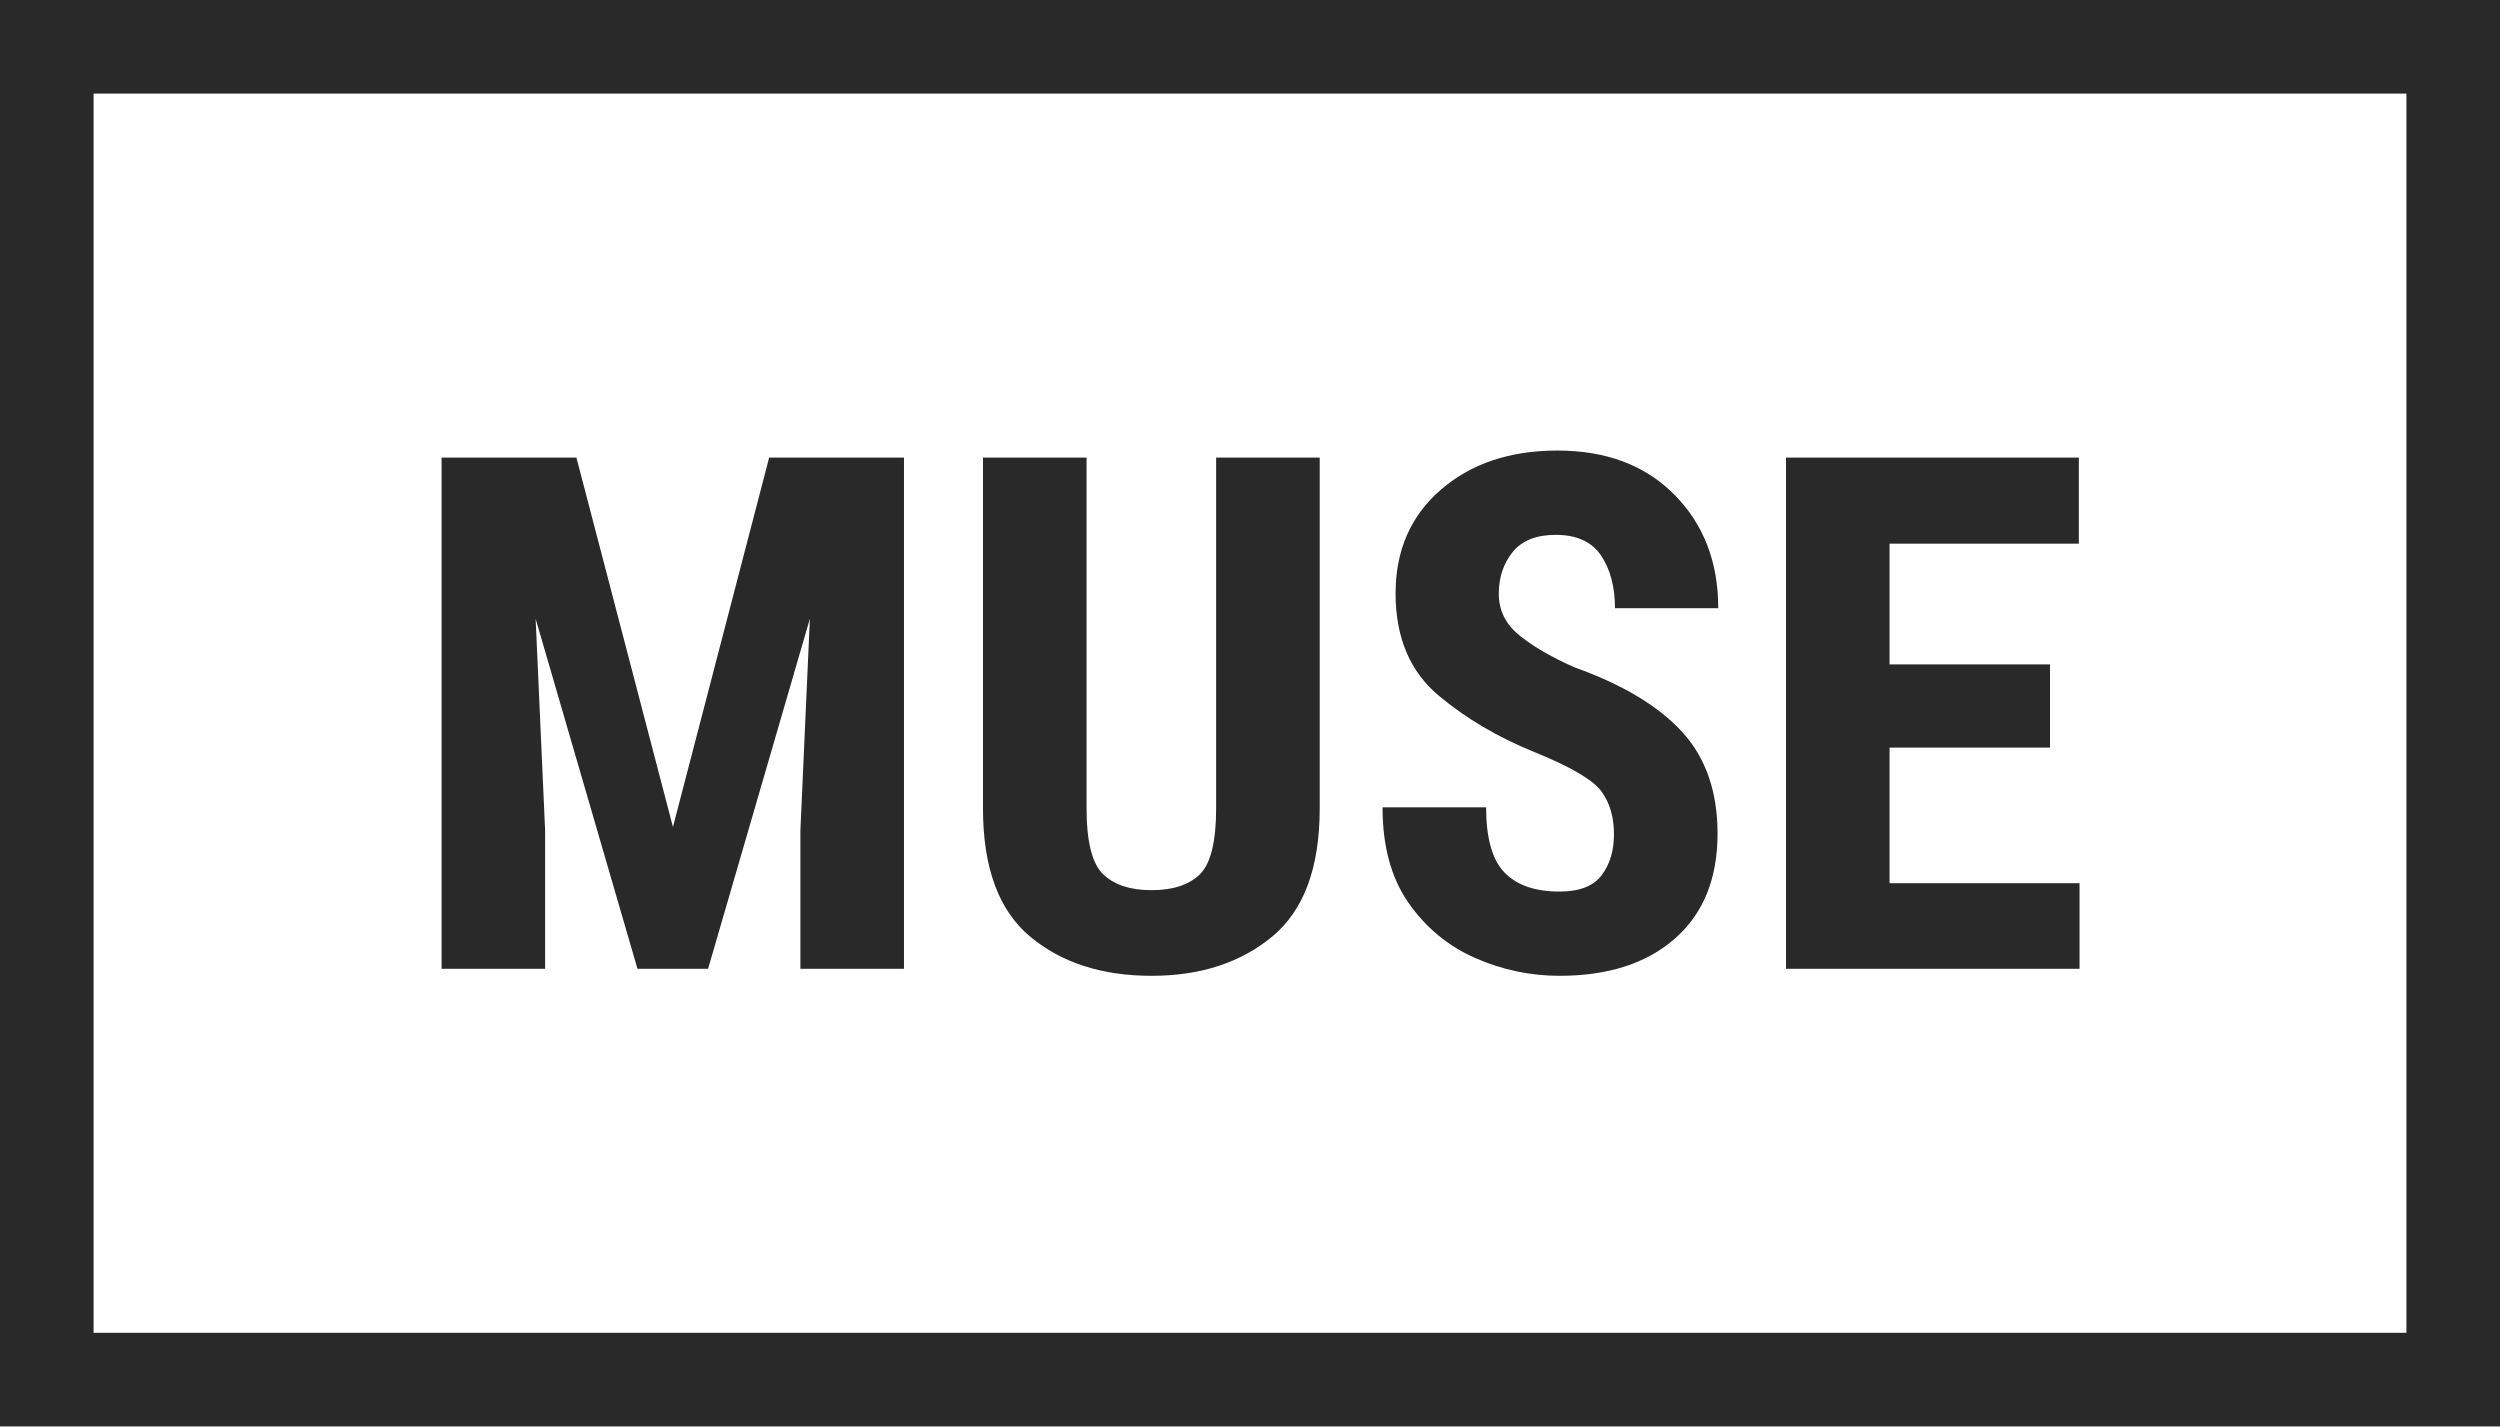
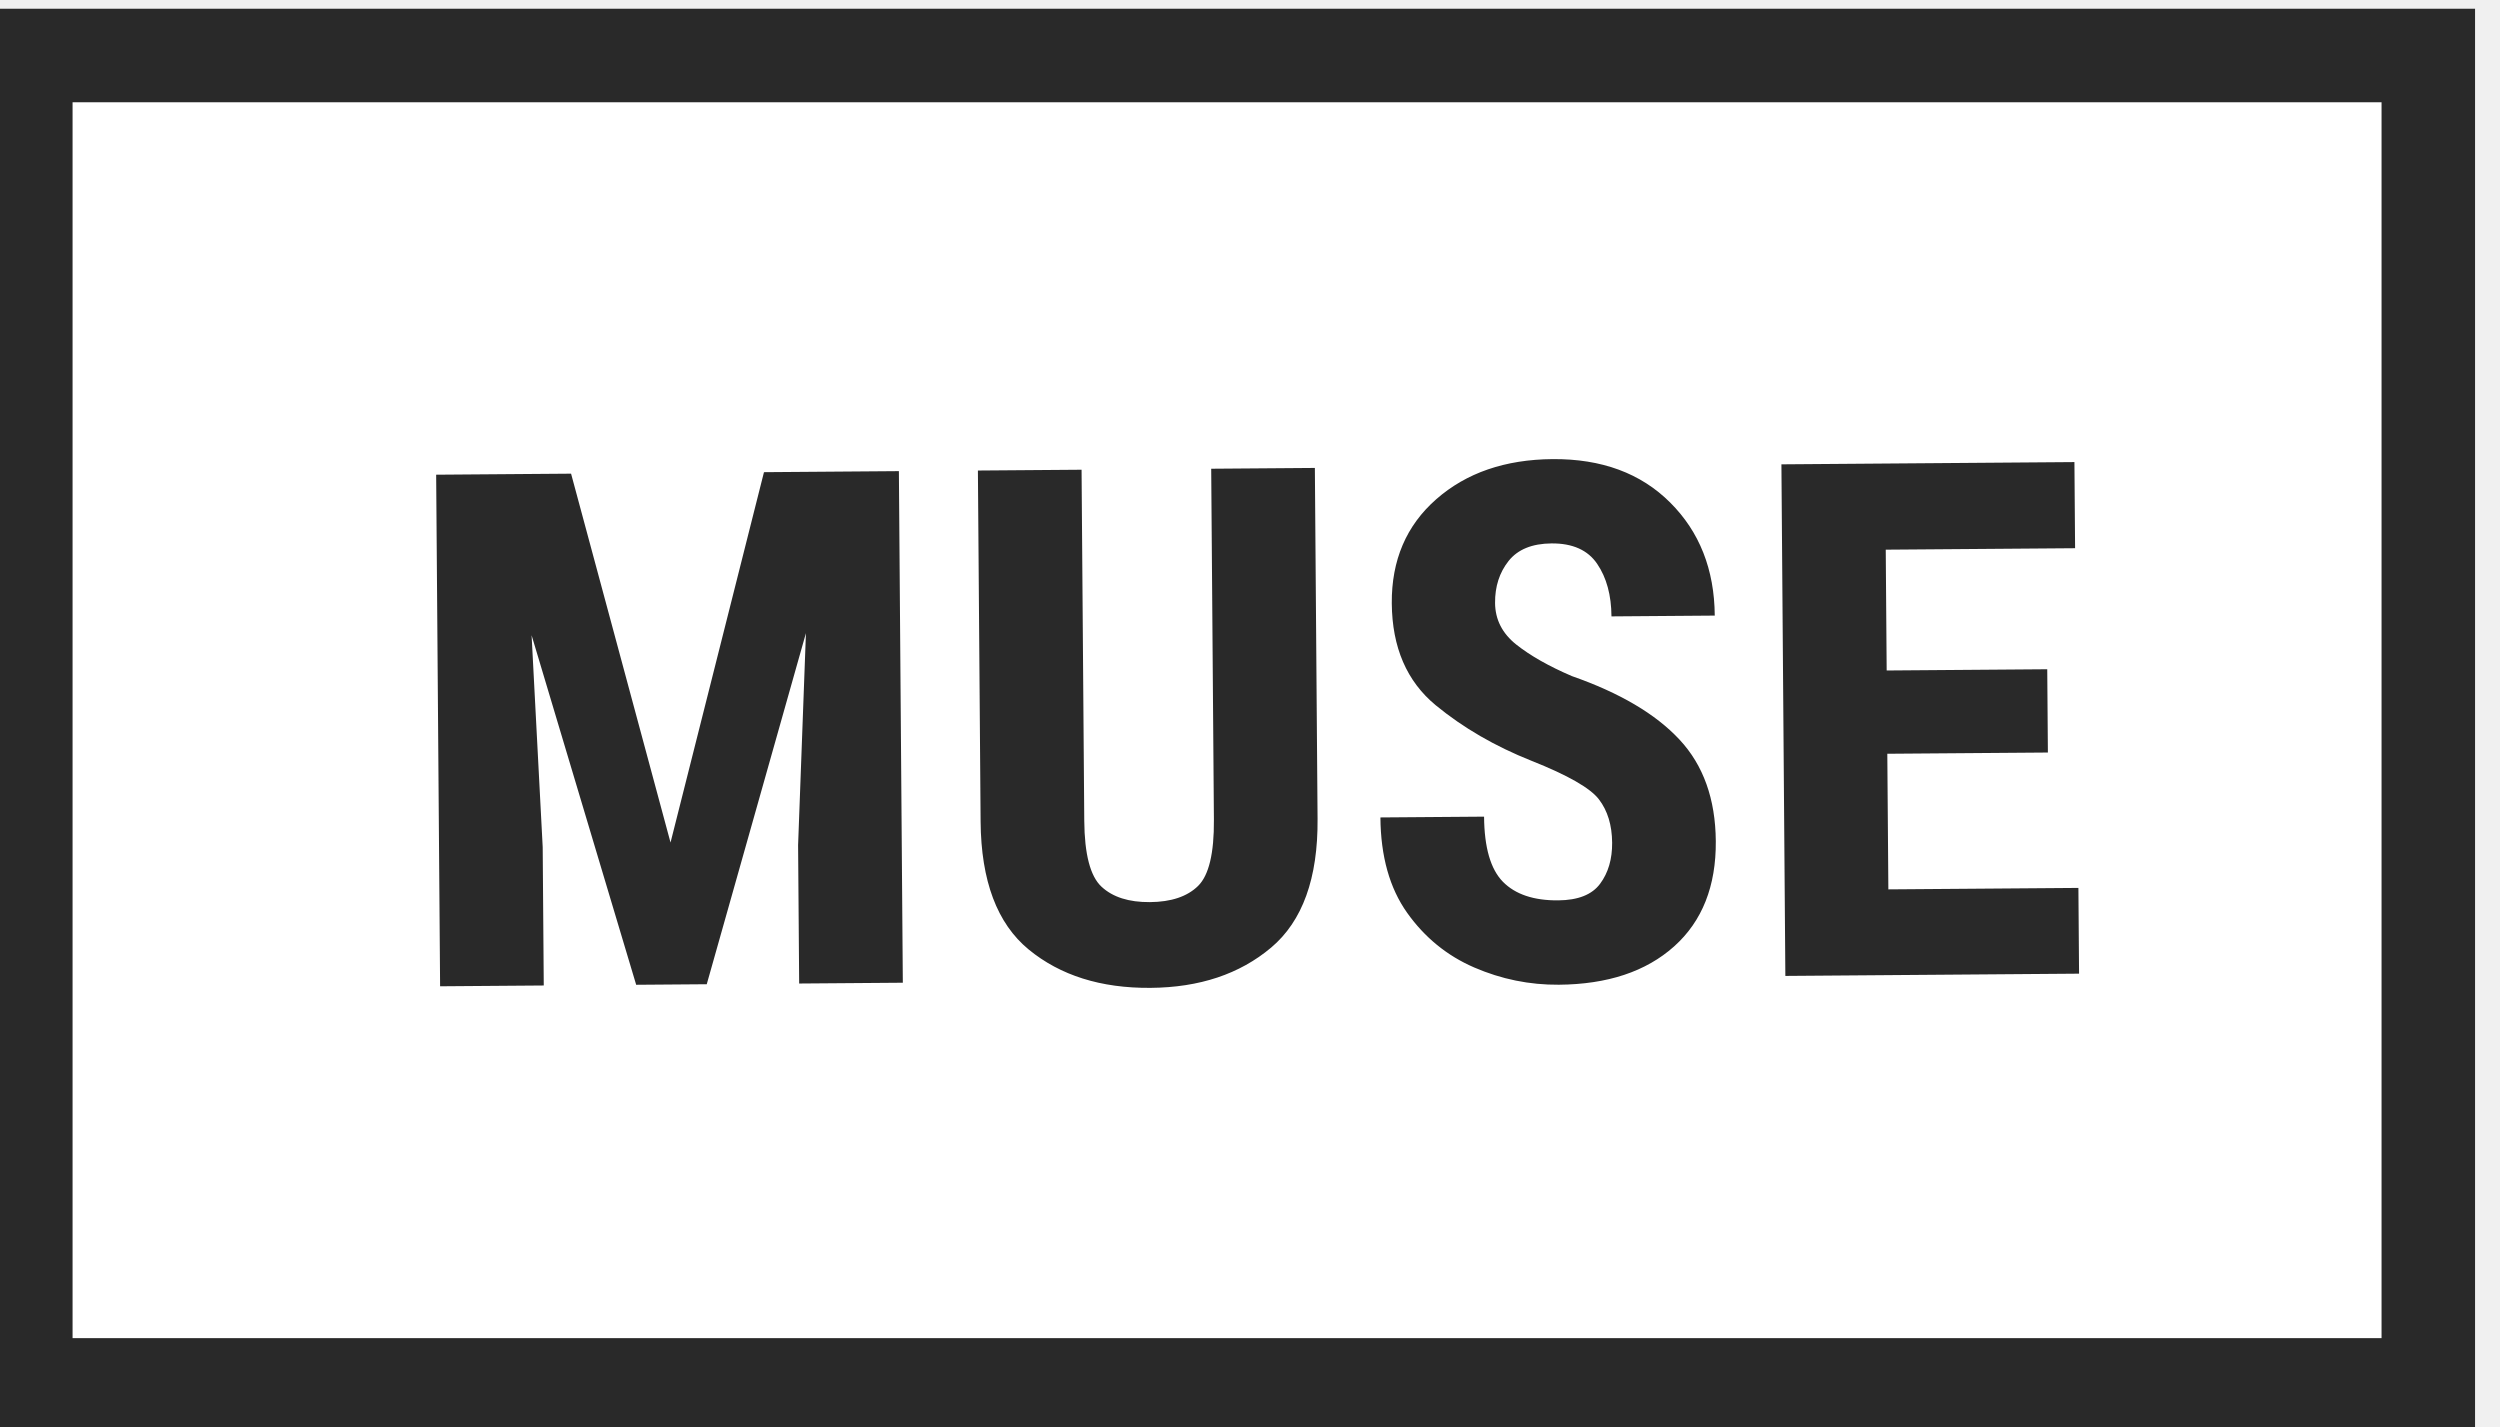
- <svg xmlns="http://www.w3.org/2000/svg" width="667.82" height="381.035" viewBox="0 0 176.694 100.815" version="1.1" id="svg853">
-   <defs id="defs847" />
-   <g id="layer1" transform="translate(-8.320437,-44.28052)">
-     <g style="fill:#aa0000;fill-opacity:1" id="g848" transform="matrix(0.2878128,0,0,0.2878353,-17.67585,-20.9542)">
-       <g transform="rotate(47.44112,409.6039,441.057)" id="g5608">
-         <rect style="opacity:1;fill:#ffffff;fill-opacity:1;stroke:#292929;stroke-width:22.981;stroke-linecap:butt;stroke-miterlimit:4;stroke-dasharray:none;stroke-opacity:1" id="rect827" width="590.938" height="327.273" x="-355.63" y="397.088" transform="rotate(-47.44112)" ry="0" />
-         <text xml:space="preserve" style="font-style:normal;font-weight:normal;font-size:176.578px;line-height:1.25;font-family:sans-serif;letter-spacing:0px;word-spacing:0px;fill:#292929;fill-opacity:1;stroke:none;stroke-width:4.414;" x="-268.767" y="623.514" id="text963" transform="matrix(0.676374,-0.7366114,0.7365538,0.6763211,0,0)">
-           <tspan id="tspan961" x="-268.767" y="623.514" style="font-style:normal;font-variant:normal;font-weight:bold;font-stretch:condensed;font-family:'Roboto Condensed';-inkscape-font-specification:'Roboto Condensed, Bold Condensed';fill:#292929;fill-opacity:1;stroke-width:4.414;">MUSE</tspan>
-         </text>
-       </g>
-       <g id="g5434" />
+ <svg xmlns="http://www.w3.org/2000/svg" version="1" viewBox="0 0 177 101">
+   <g fill="#a00">
+     <g transform="scale(.28781 .28784) rotate(47 622 225)">
+       <rect width="591" height="327" x="-356" y="397" fill="#fff" stroke="#292929" stroke-width="23" ry="0" transform="rotate(-47)" />
+       <text style="line-height:1.25" x="-269" y="624" fill="#292929" stroke-width="4" font-family="sans-serif" font-size="177" font-weight="400" letter-spacing="0" transform="matrix(.67637 -.73661 .73655 .67632 0 0)" word-spacing="0">
+         <tspan x="-269" y="624" style="-inkscape-font-specification:'Roboto Condensed, Bold Condensed'" font-family="Roboto Condensed, Arial, Helvetica, sans-serif" font-stretch="condensed" font-weight="700">MUSE</tspan>
+       </text>
    </g>
  </g>
</svg>
